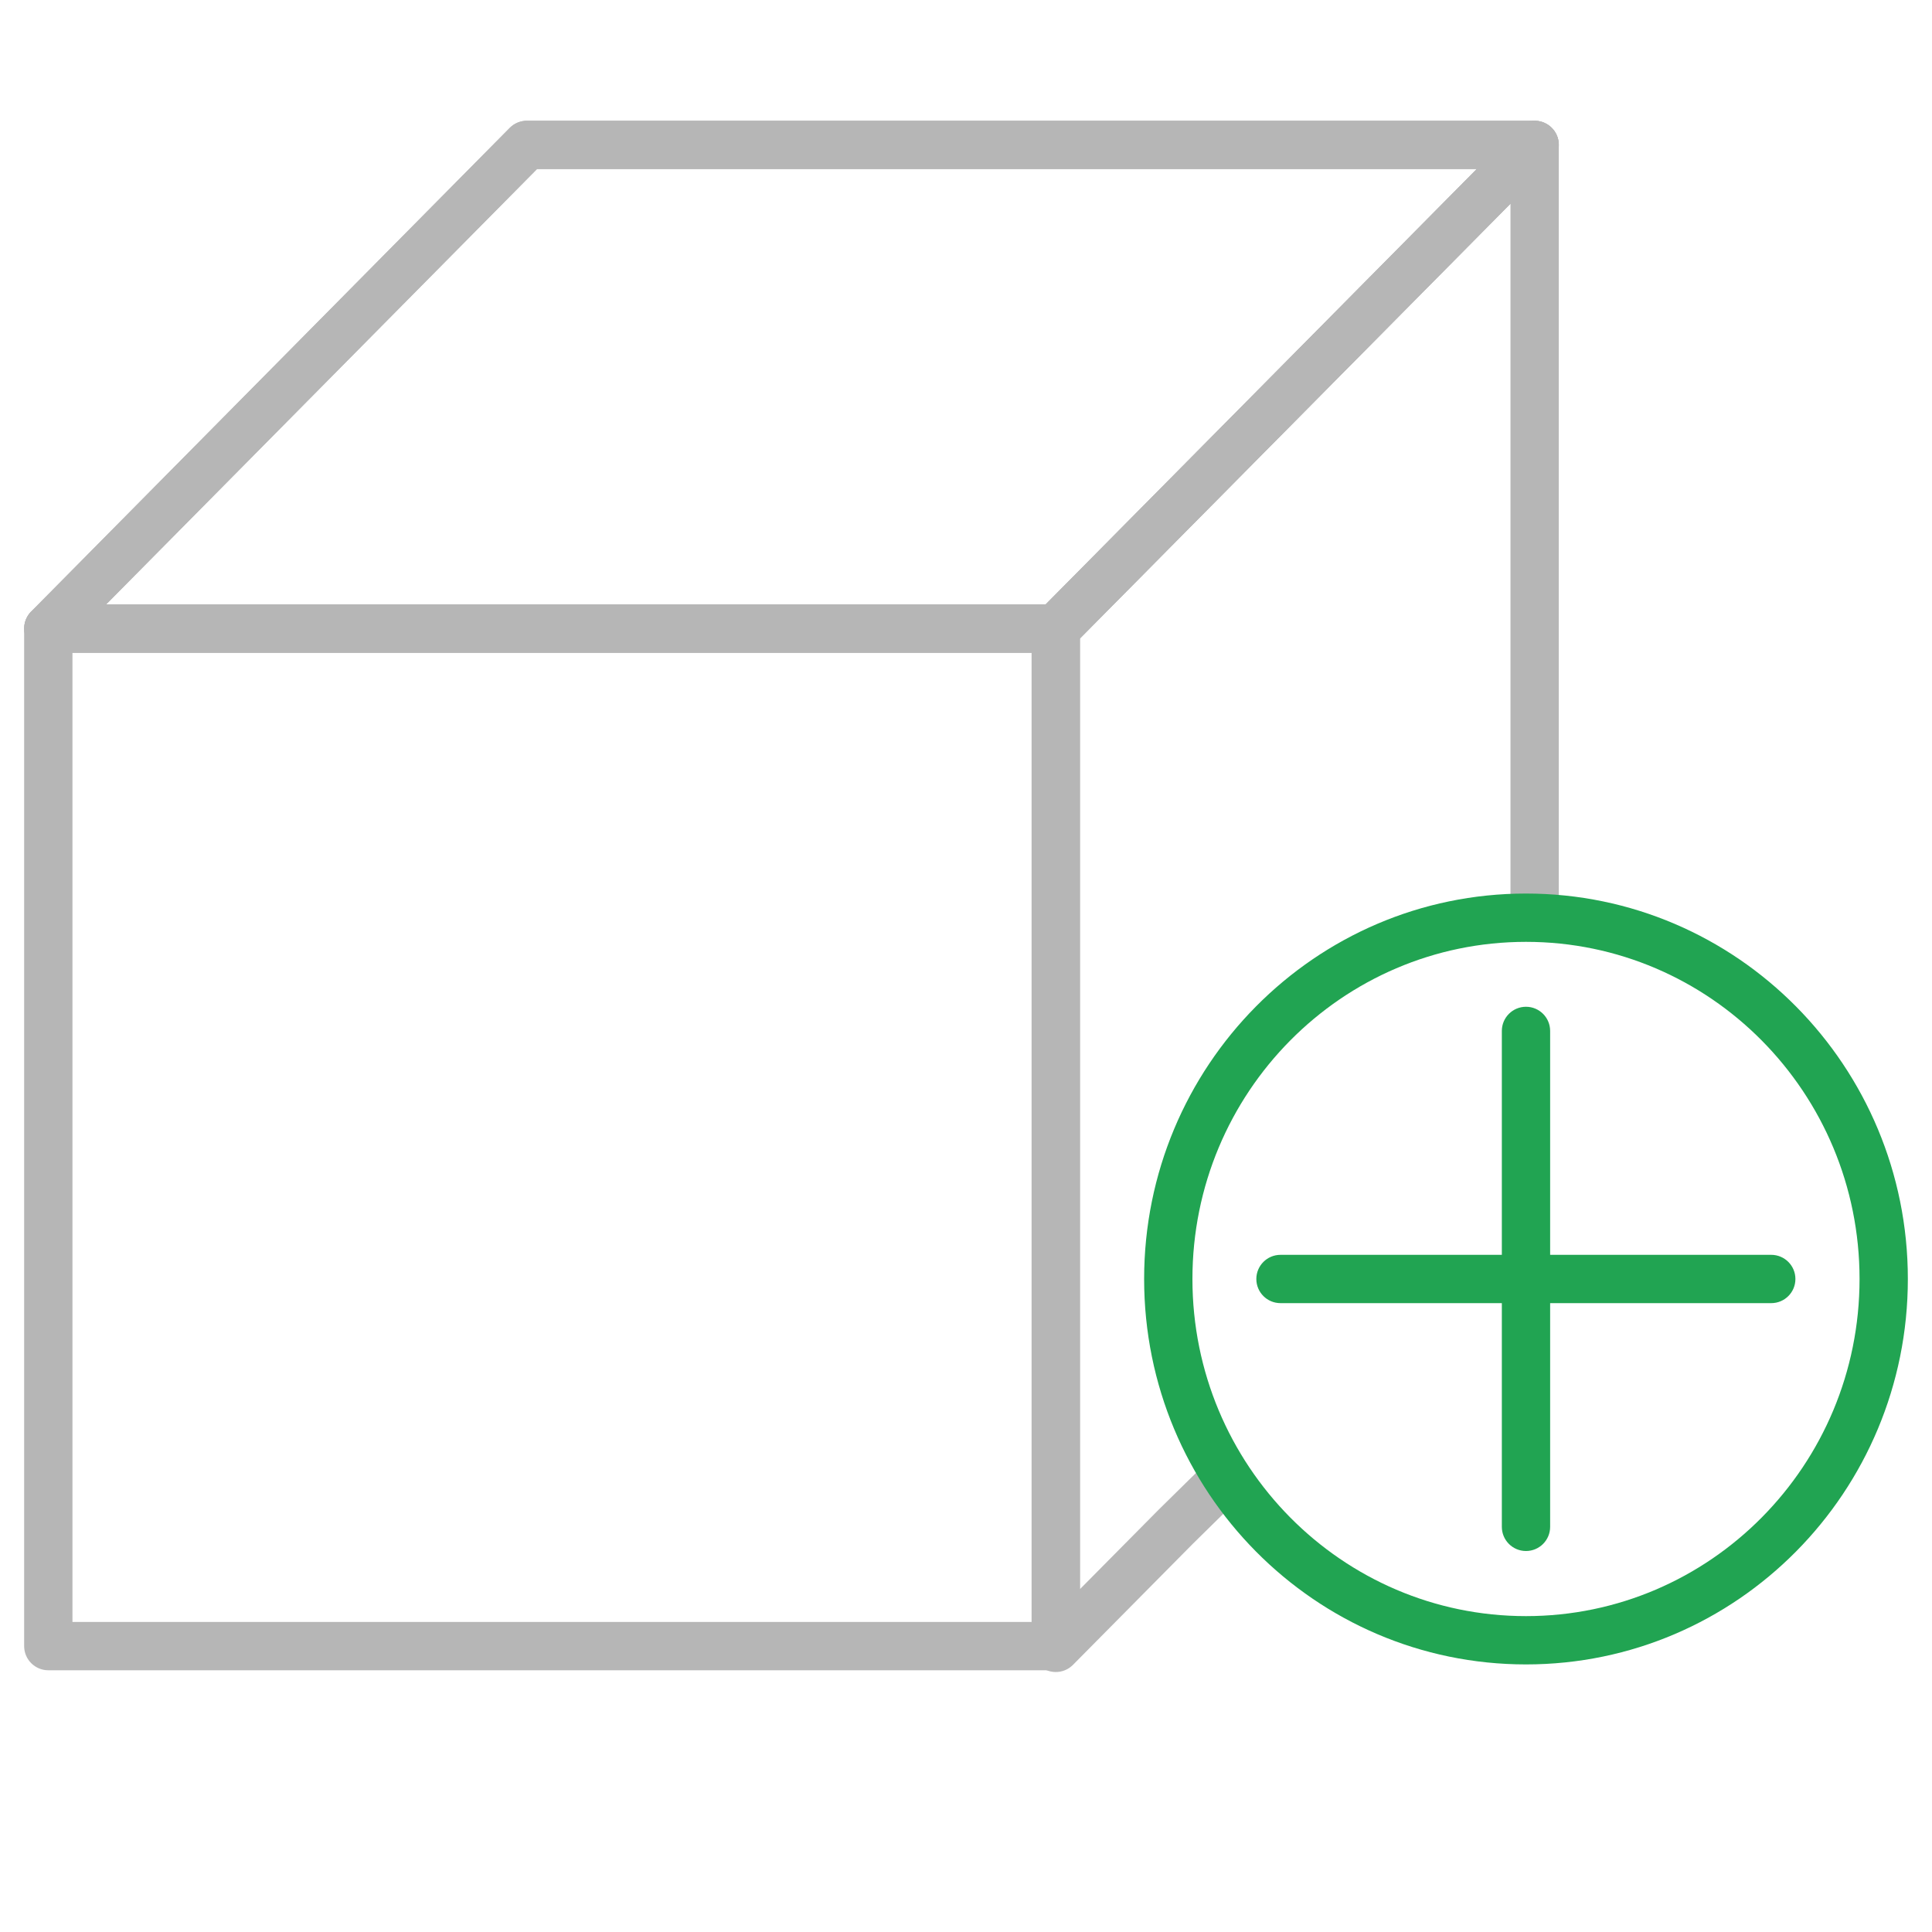
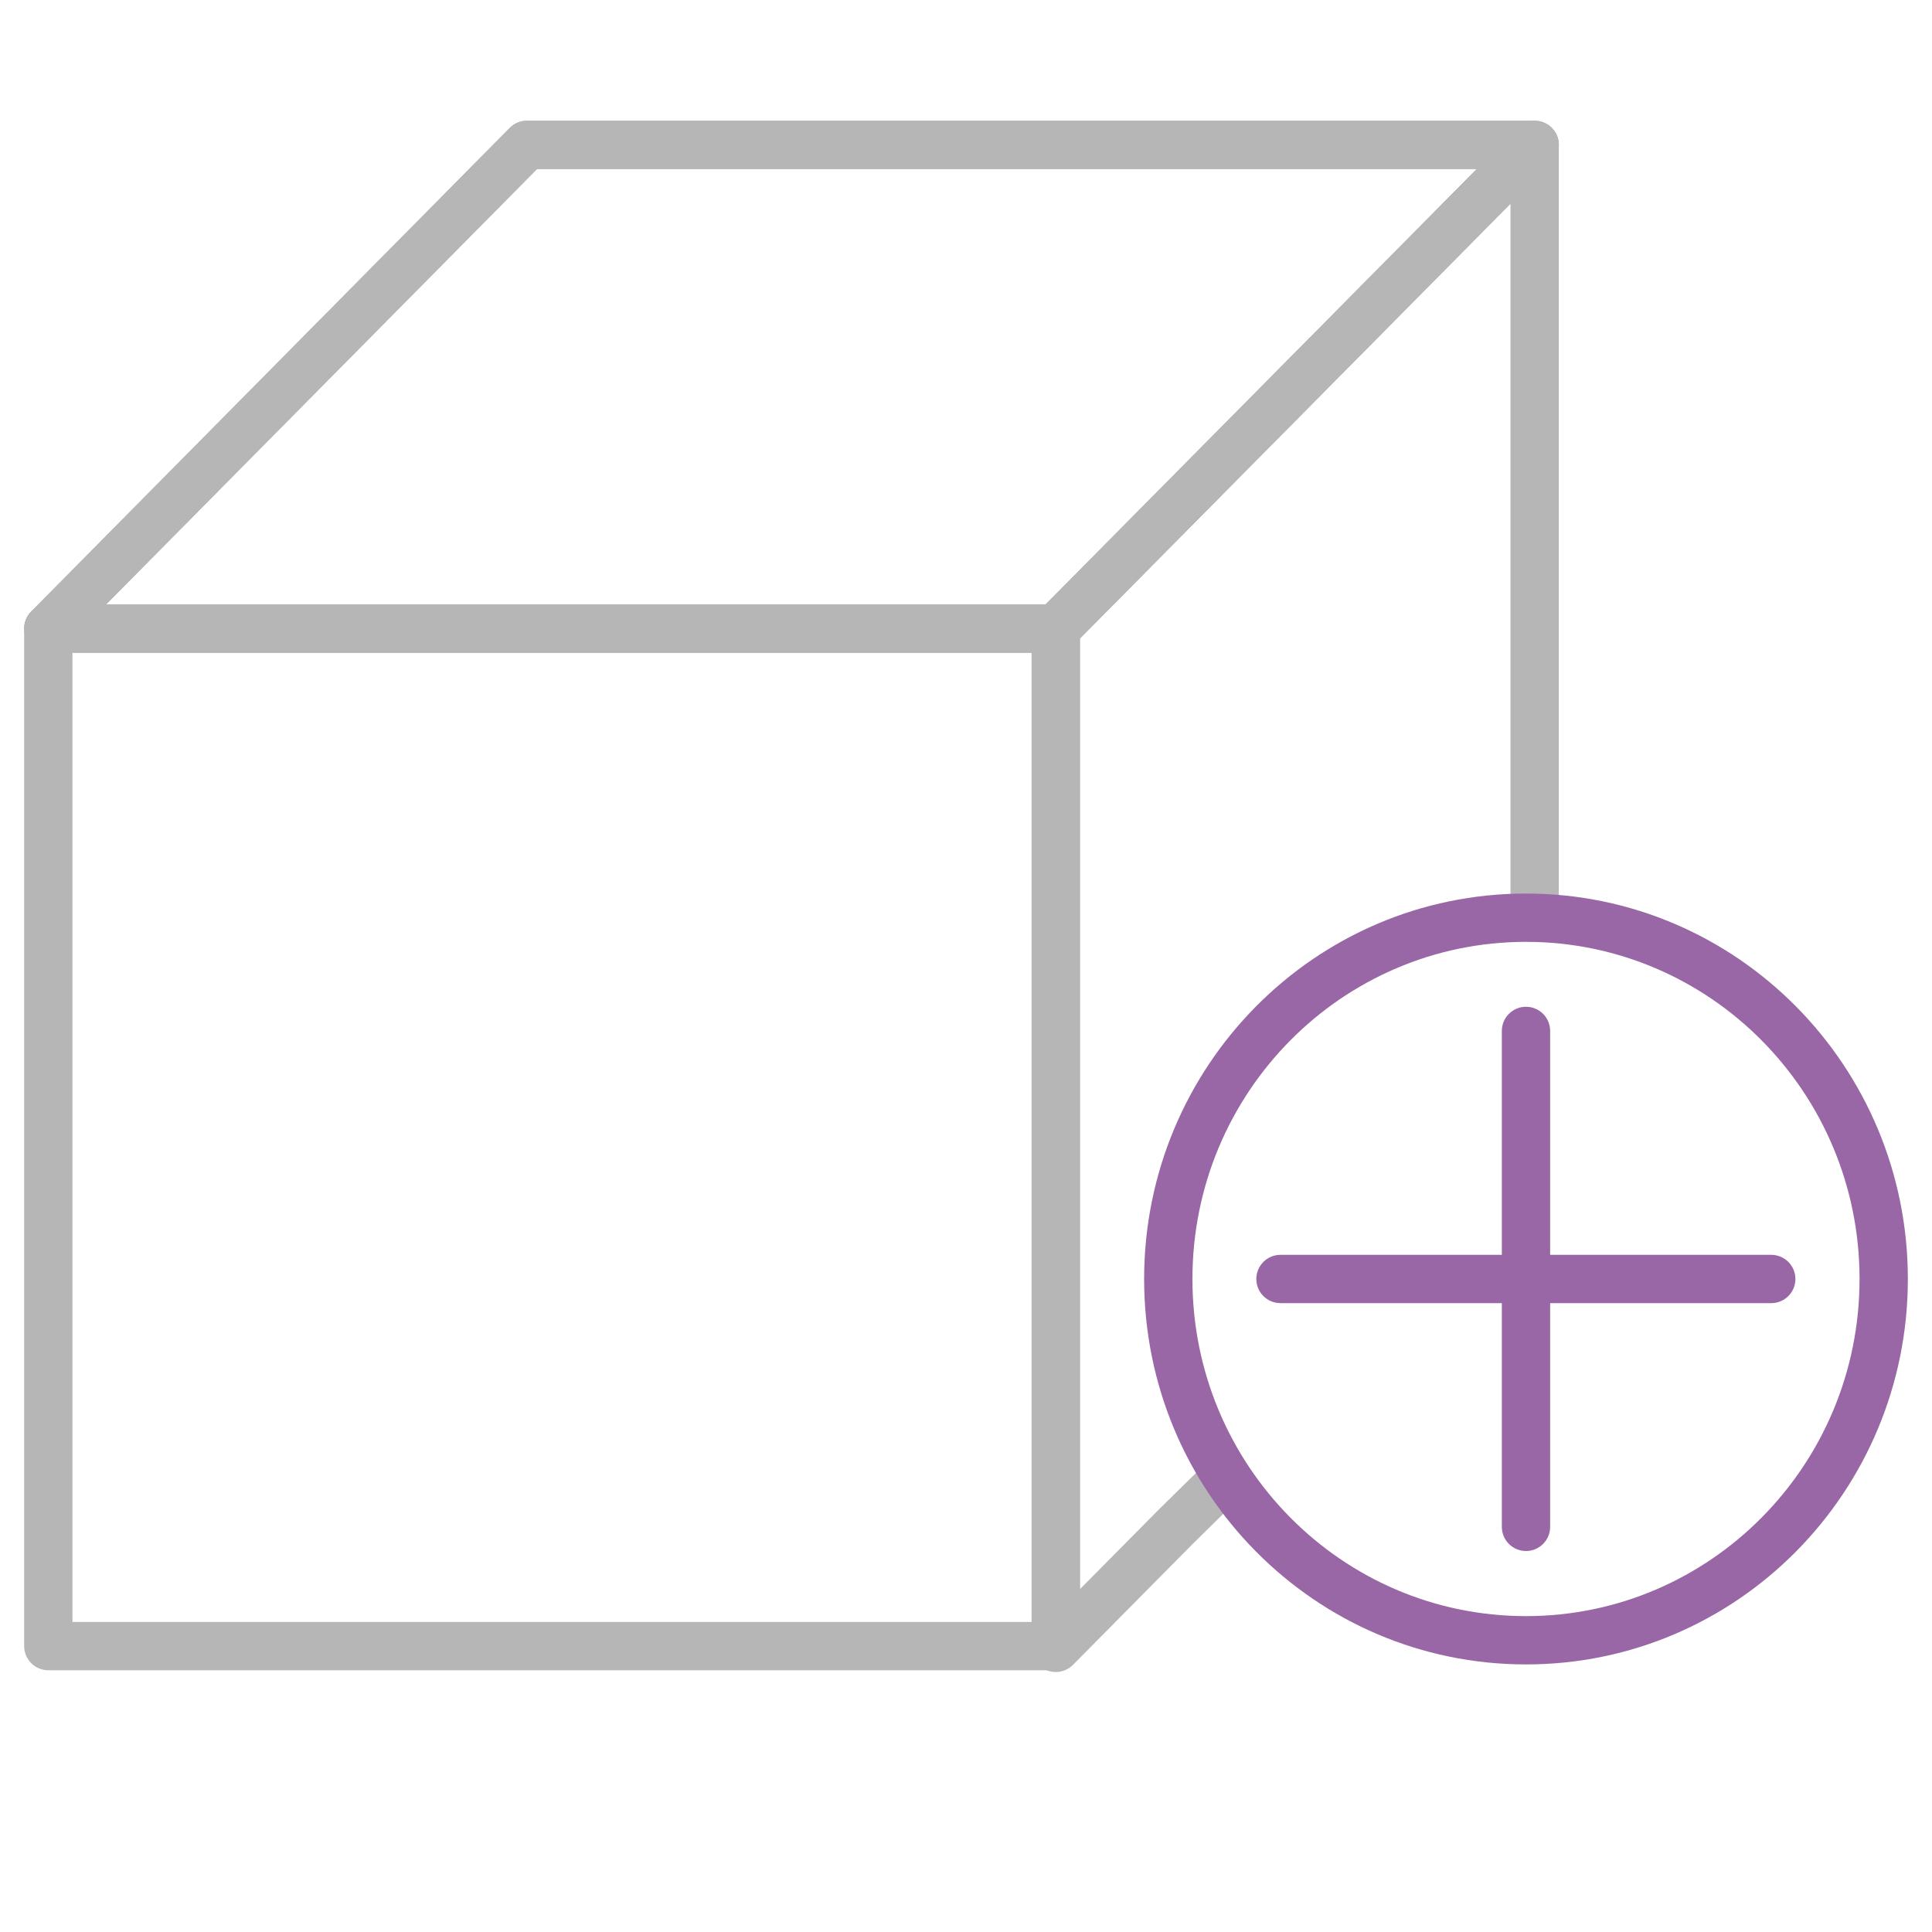
<svg xmlns="http://www.w3.org/2000/svg" width="40" height="40" viewBox="0 0 40 40" fill="none">
  <path fill-rule="evenodd" clip-rule="evenodd" d="M0.5 13.014C0.5 12.738 0.724 12.514 1 12.514H21.859C22.135 12.514 22.359 12.738 22.359 13.014V34.081C22.359 34.357 22.135 34.581 21.859 34.581H1C0.724 34.581 0.5 34.357 0.5 34.081V13.014ZM1.5 13.514V33.581H21.359V13.514H1.5Z" fill="#B6B6B6" />
  <path fill-rule="evenodd" clip-rule="evenodd" d="M10.554 2.648C10.648 2.553 10.775 2.5 10.909 2.5H31.773C31.975 2.5 32.157 2.621 32.235 2.808C32.312 2.994 32.271 3.208 32.129 3.352L22.215 13.364C22.121 13.459 21.994 13.512 21.86 13.512H1.001C0.799 13.512 0.617 13.391 0.54 13.205C0.462 13.019 0.504 12.804 0.646 12.661L10.554 2.648ZM11.118 3.5L2.199 12.512H21.651L30.575 3.5H11.118Z" fill="#B6B6B6" />
  <path fill-rule="evenodd" clip-rule="evenodd" d="M31.963 2.538C32.15 2.615 32.273 2.797 32.273 3V18.829C32.273 19.105 32.049 19.329 31.773 19.329C31.497 19.329 31.273 19.105 31.273 18.829V4.216L22.359 13.218V32.902L23.987 31.258L24.91 30.35C25.107 30.156 25.424 30.159 25.617 30.355C25.811 30.552 25.808 30.869 25.612 31.062L24.691 31.968L22.215 34.469C22.072 34.613 21.857 34.657 21.669 34.58C21.482 34.503 21.359 34.32 21.359 34.117V13.012C21.359 12.881 21.411 12.754 21.504 12.661L31.417 2.648C31.56 2.504 31.776 2.461 31.963 2.538Z" fill="#B6B6B6" />
  <path fill-rule="evenodd" clip-rule="evenodd" d="M10.554 2.648C10.648 2.553 10.775 2.5 10.909 2.5H31.773C31.975 2.5 32.157 2.621 32.235 2.808C32.312 2.994 32.271 3.208 32.129 3.352L22.215 13.364C22.121 13.459 21.994 13.512 21.86 13.512H1.001C0.799 13.512 0.617 13.391 0.54 13.205C0.462 13.019 0.504 12.804 0.646 12.661L10.554 2.648ZM11.118 3.5L2.199 12.512H21.651L30.575 3.5H11.118Z" fill="#B6B6B6" />
-   <path fill-rule="evenodd" clip-rule="evenodd" d="M31.594 19.5C27.785 19.5 24.688 22.62 24.688 26.48C24.688 30.34 27.785 33.46 31.594 33.46C35.403 33.46 38.5 30.34 38.5 26.48C38.5 22.62 35.403 19.5 31.594 19.5ZM23.688 26.48C23.688 22.078 27.223 18.5 31.594 18.5C35.965 18.5 39.5 22.078 39.5 26.48C39.5 30.883 35.965 34.46 31.594 34.46C27.223 34.46 23.688 30.883 23.688 26.48Z" fill="#21A452" />
-   <path fill-rule="evenodd" clip-rule="evenodd" d="M26.011 26.48C26.011 26.204 26.235 25.98 26.511 25.98H36.672C36.948 25.98 37.172 26.204 37.172 26.48C37.172 26.757 36.948 26.98 36.672 26.98H26.511C26.235 26.98 26.011 26.757 26.011 26.48Z" fill="#21A452" />
-   <path fill-rule="evenodd" clip-rule="evenodd" d="M31.594 20.844C31.87 20.844 32.094 21.068 32.094 21.344V31.612C32.094 31.888 31.87 32.112 31.594 32.112C31.318 32.112 31.094 31.888 31.094 31.612V21.344C31.094 21.068 31.318 20.844 31.594 20.844Z" fill="#21A452" />
+   <path fill-rule="evenodd" clip-rule="evenodd" d="M31.594 19.5C27.785 19.5 24.688 22.62 24.688 26.48C24.688 30.34 27.785 33.46 31.594 33.46C35.403 33.46 38.5 30.34 38.5 26.48C38.5 22.62 35.403 19.5 31.594 19.5ZM23.688 26.48C23.688 22.078 27.223 18.5 31.594 18.5C35.965 18.5 39.5 22.078 39.5 26.48C39.5 30.883 35.965 34.46 31.594 34.46C27.223 34.46 23.688 30.883 23.688 26.48Z" fill="#9966A6" />
+   <path fill-rule="evenodd" clip-rule="evenodd" d="M26.011 26.48C26.011 26.204 26.235 25.98 26.511 25.98H36.672C36.948 25.98 37.172 26.204 37.172 26.48C37.172 26.757 36.948 26.98 36.672 26.98H26.511C26.235 26.98 26.011 26.757 26.011 26.48Z" fill="#9966A6" />
+   <path fill-rule="evenodd" clip-rule="evenodd" d="M31.594 20.844C31.87 20.844 32.094 21.068 32.094 21.344V31.612C32.094 31.888 31.87 32.112 31.594 32.112C31.318 32.112 31.094 31.888 31.094 31.612V21.344C31.094 21.068 31.318 20.844 31.594 20.844Z" fill="#9966A6" />
</svg>
